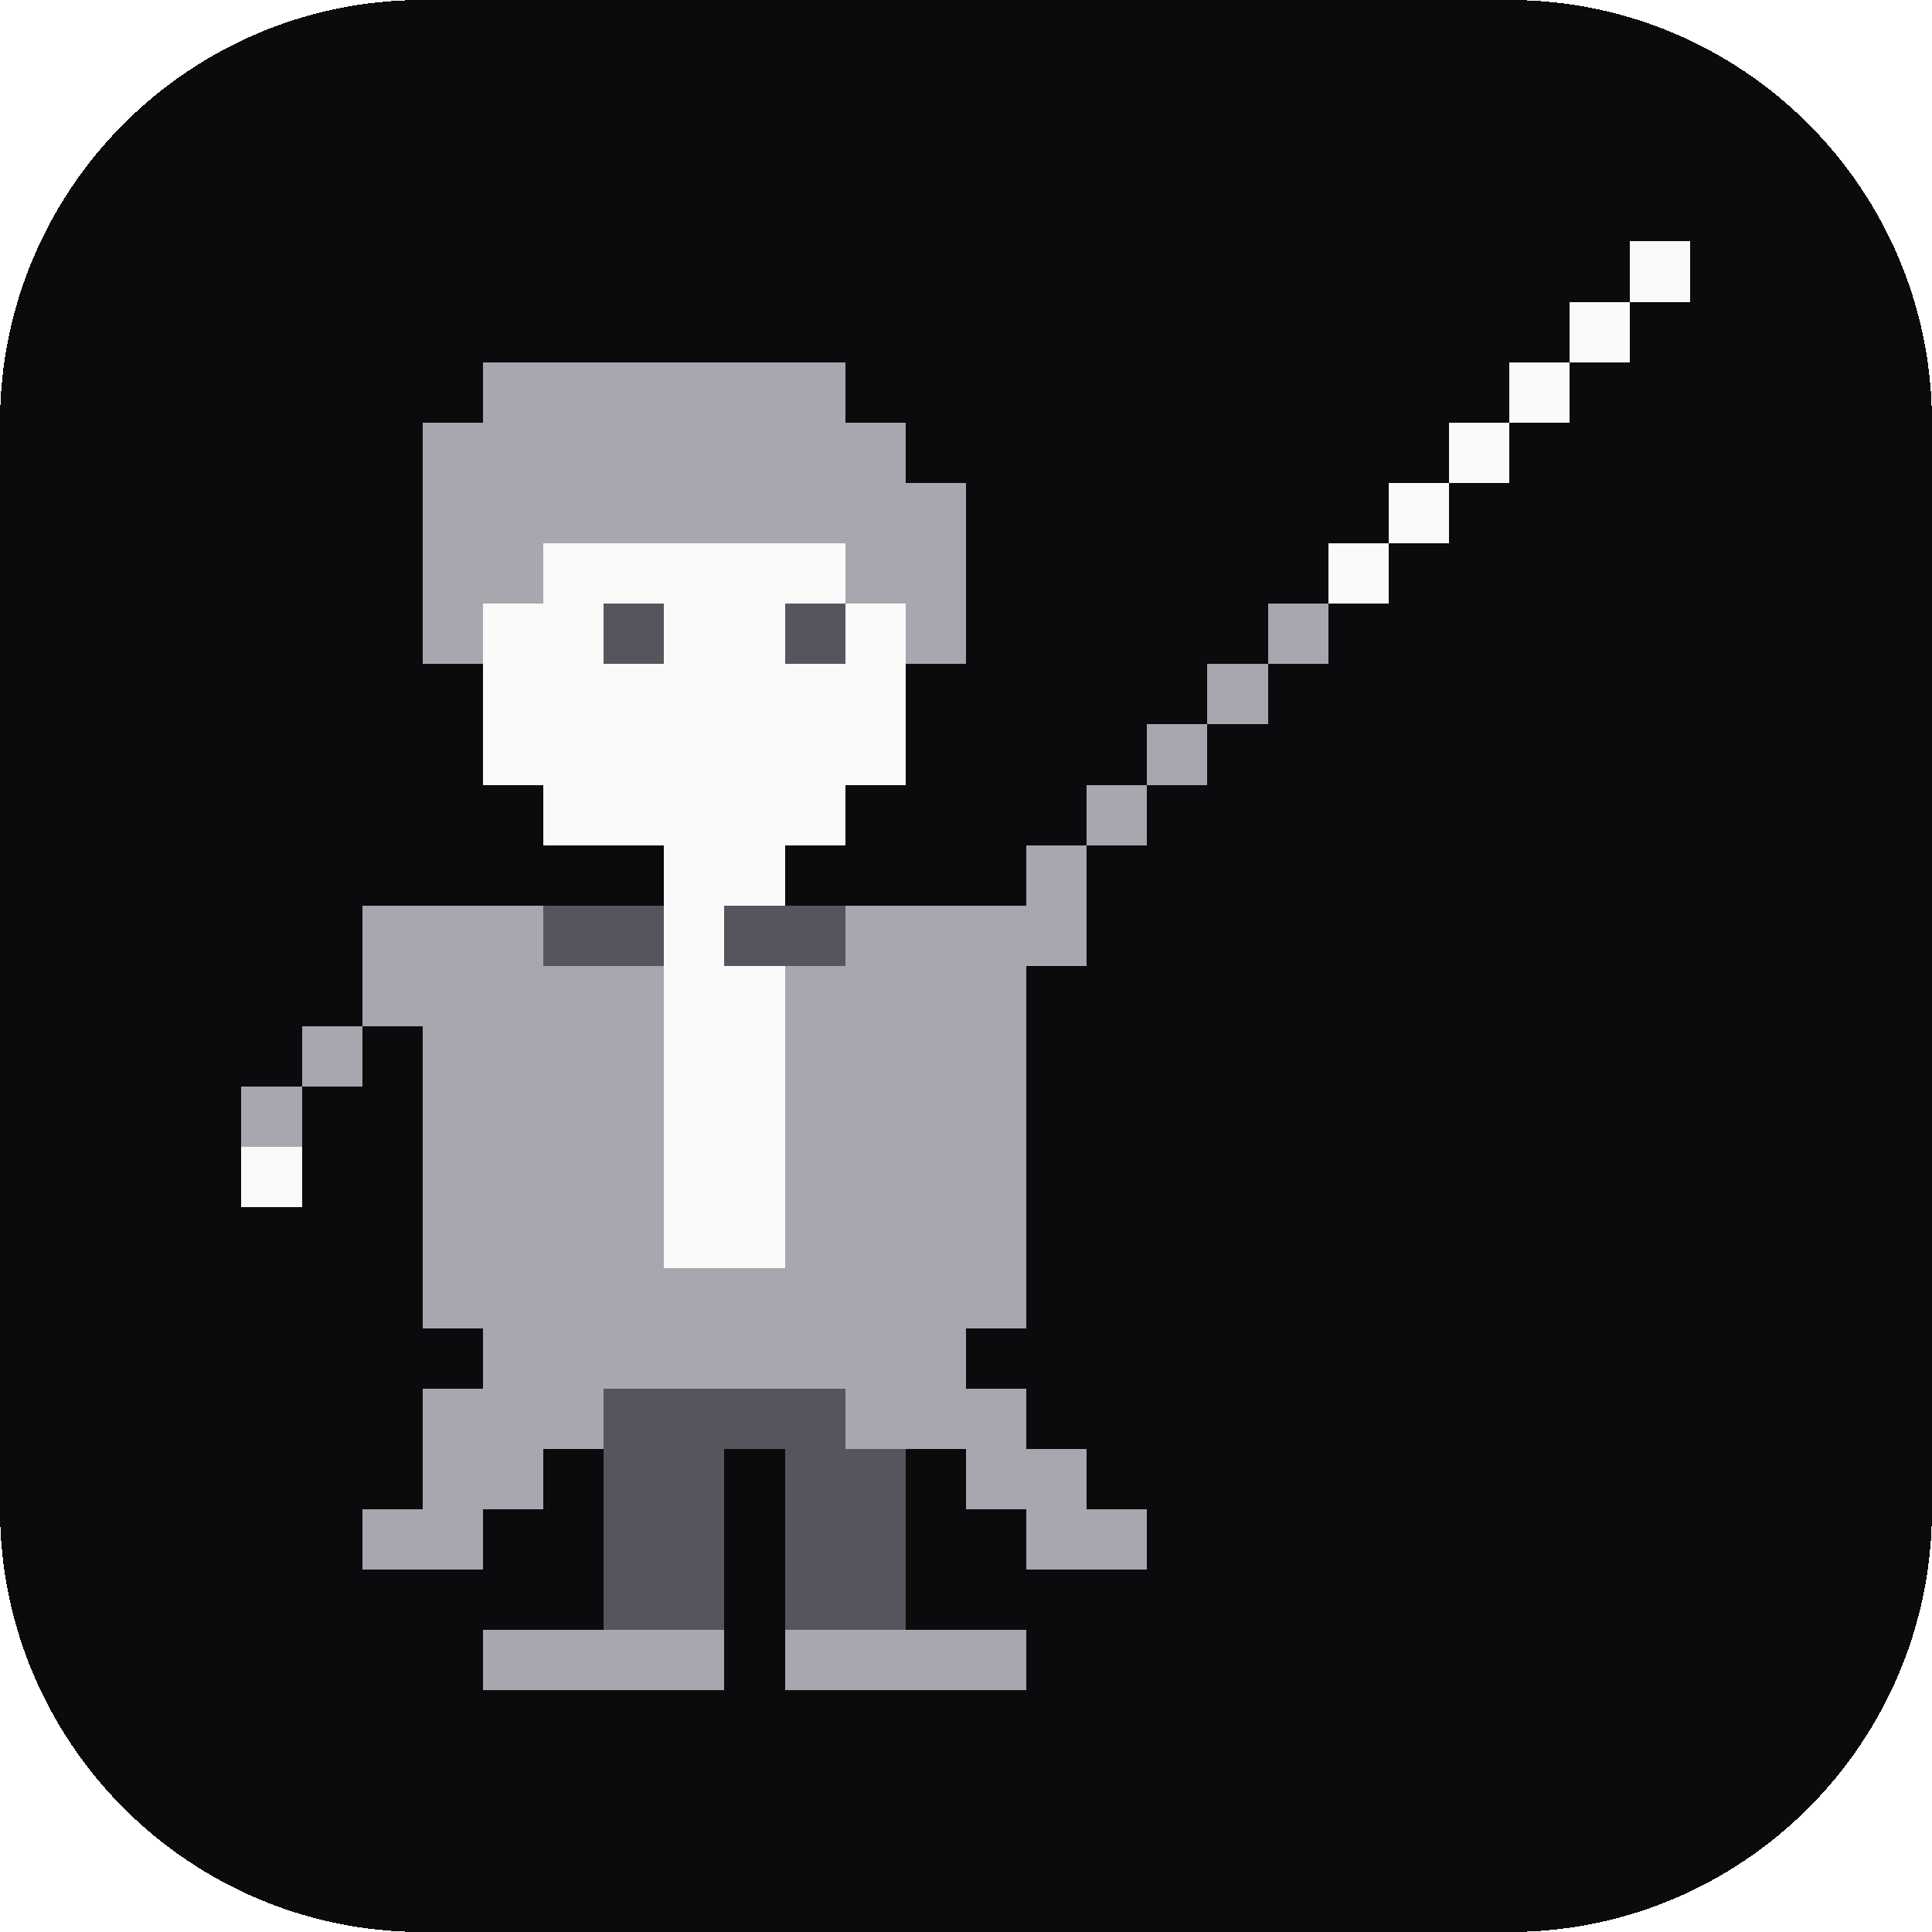
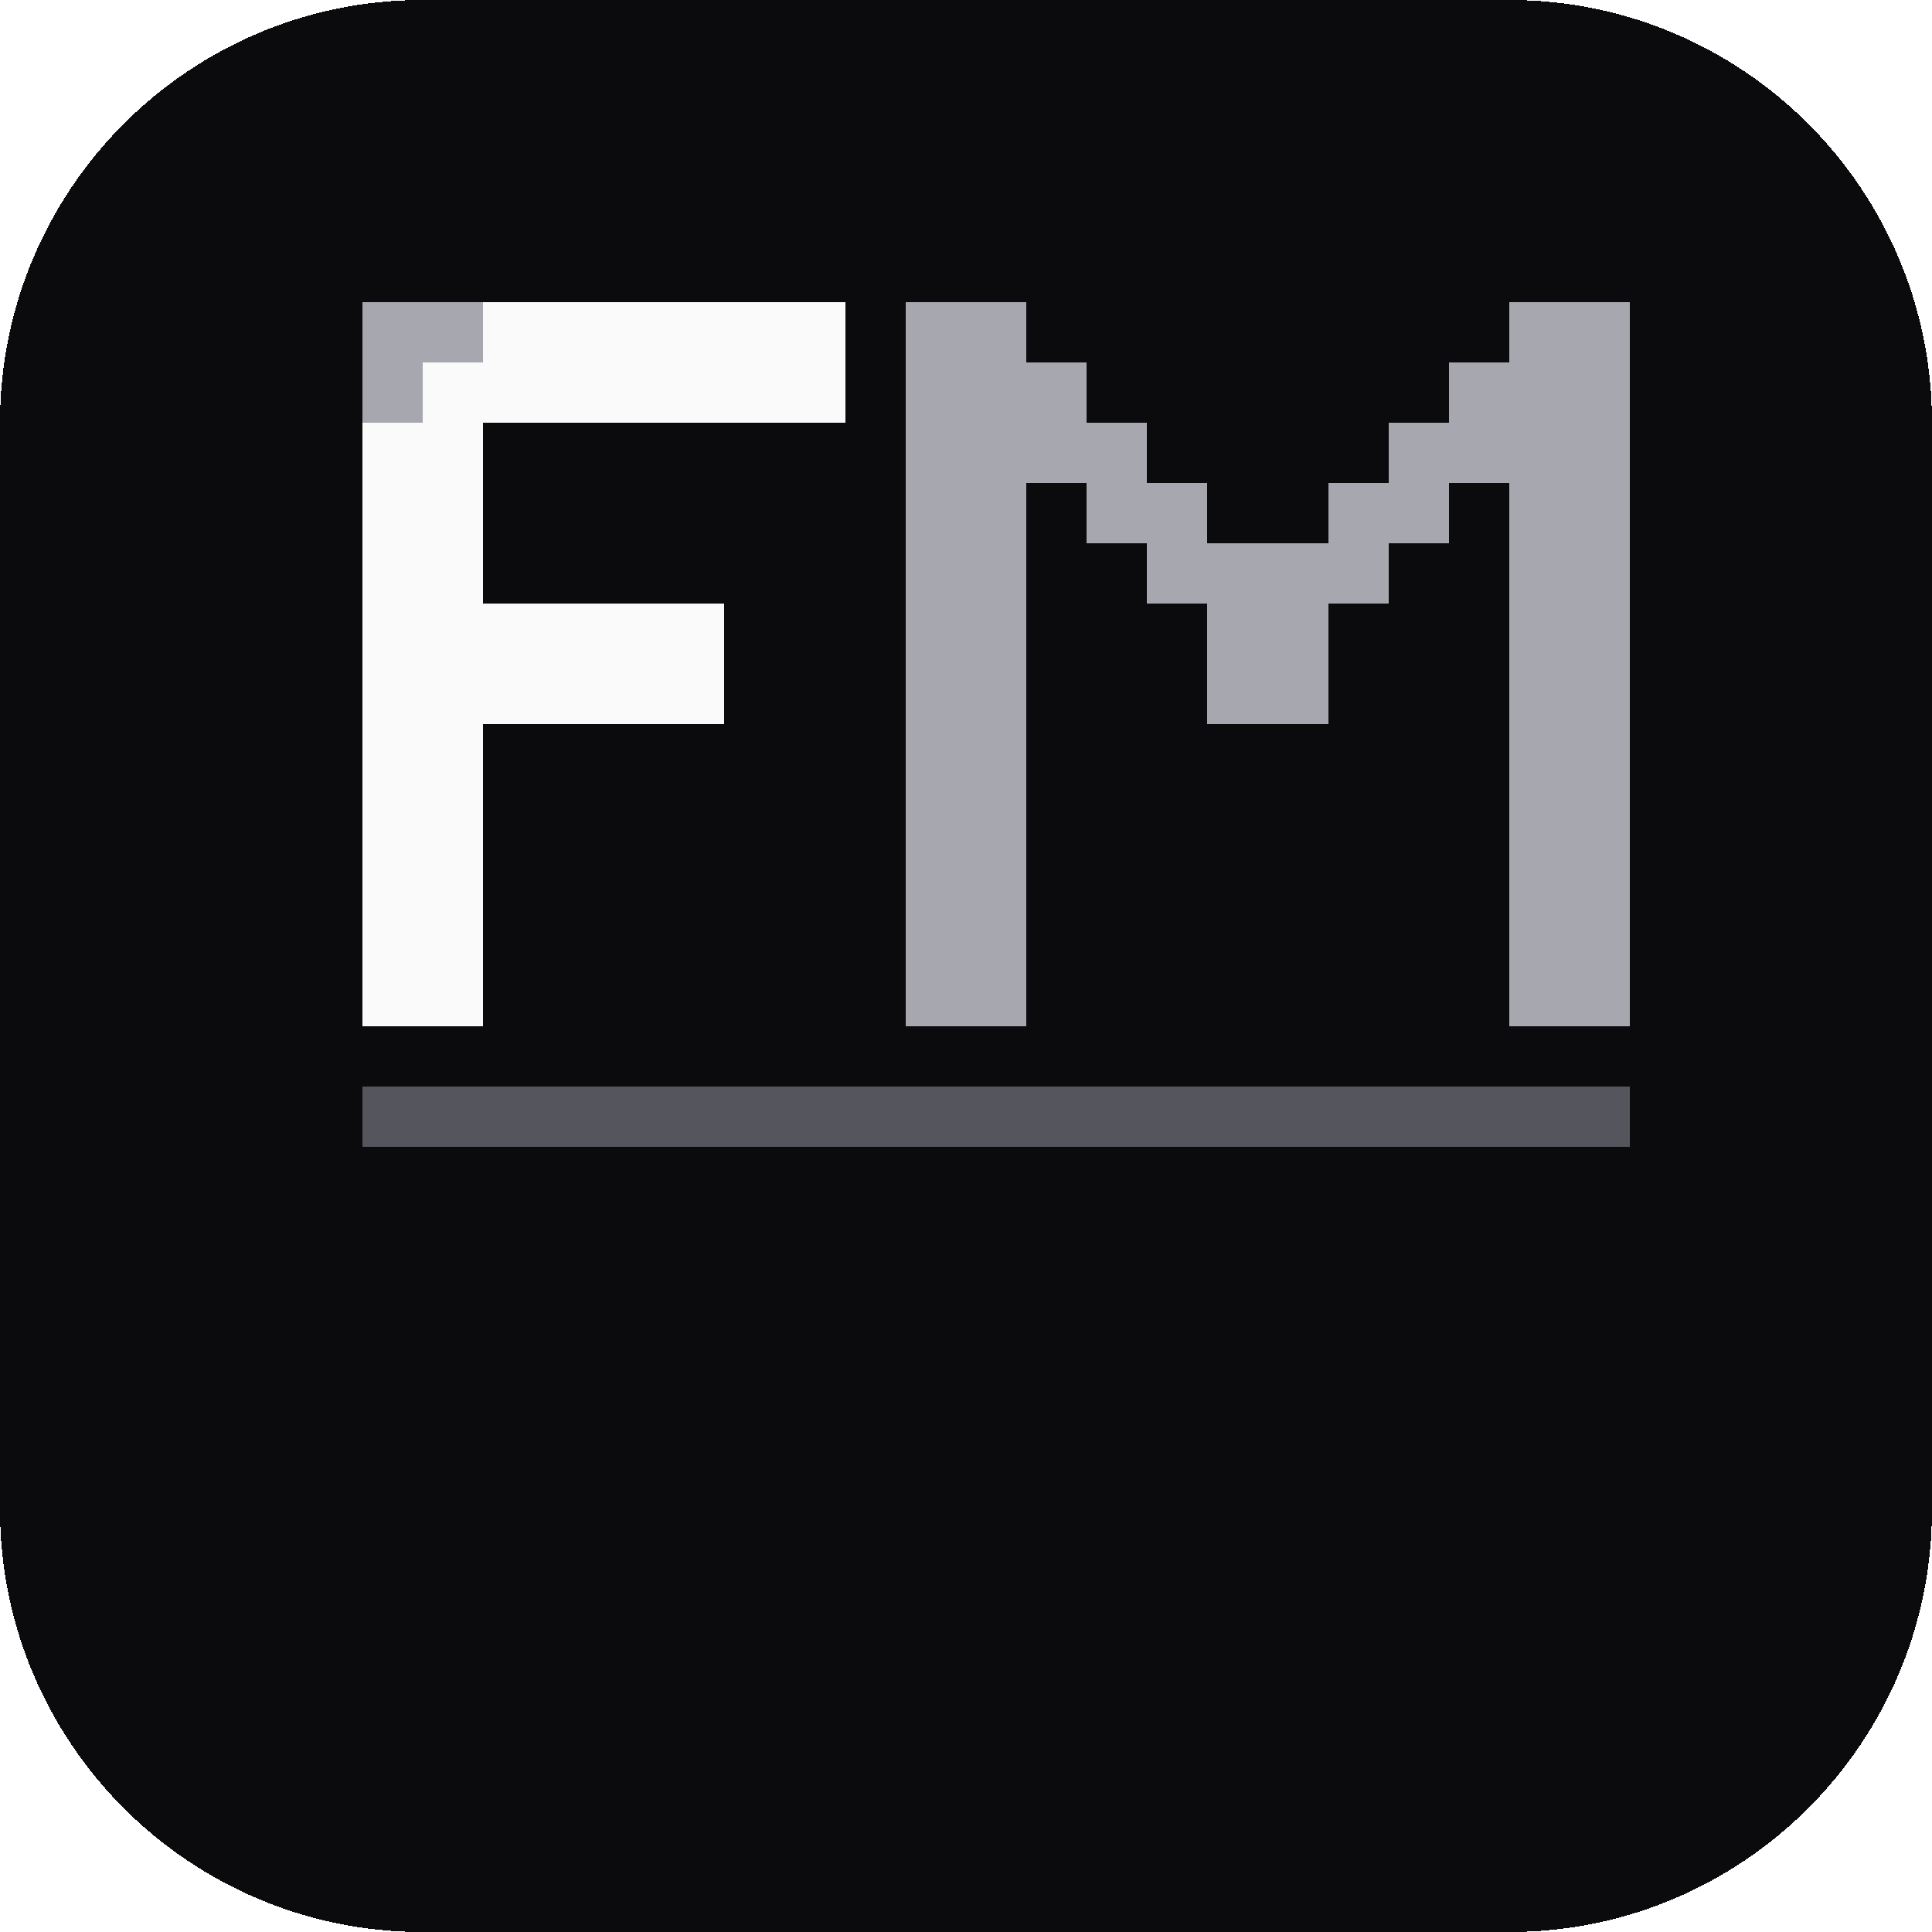
<svg xmlns="http://www.w3.org/2000/svg" viewBox="0 0 32 32" shape-rendering="crispEdges">
  <rect width="32" height="32" rx="7" fill="#0b0b0d" />
-   <rect x="27" y="4" width="1" height="1" fill="#fafafa" />
-   <rect x="26" y="5" width="1" height="1" fill="#fafafa" />
-   <rect x="8" y="6" width="1" height="1" fill="#a7a7b0" />
-   <rect x="9" y="6" width="1" height="1" fill="#a7a7b0" />
-   <rect x="10" y="6" width="1" height="1" fill="#a7a7b0" />
-   <rect x="11" y="6" width="1" height="1" fill="#a7a7b0" />
-   <rect x="12" y="6" width="1" height="1" fill="#a7a7b0" />
-   <rect x="13" y="6" width="1" height="1" fill="#a7a7b0" />
-   <rect x="25" y="6" width="1" height="1" fill="#fafafa" />
-   <rect x="7" y="7" width="1" height="1" fill="#a7a7b0" />
-   <rect x="8" y="7" width="1" height="1" fill="#a7a7b0" />
-   <rect x="9" y="7" width="1" height="1" fill="#a7a7b0" />
-   <rect x="10" y="7" width="1" height="1" fill="#a7a7b0" />
-   <rect x="11" y="7" width="1" height="1" fill="#a7a7b0" />
-   <rect x="12" y="7" width="1" height="1" fill="#a7a7b0" />
-   <rect x="13" y="7" width="1" height="1" fill="#a7a7b0" />
-   <rect x="14" y="7" width="1" height="1" fill="#a7a7b0" />
-   <rect x="24" y="7" width="1" height="1" fill="#fafafa" />
-   <rect x="7" y="8" width="1" height="1" fill="#a7a7b0" />
-   <rect x="8" y="8" width="1" height="1" fill="#a7a7b0" />
-   <rect x="9" y="8" width="1" height="1" fill="#a7a7b0" />
-   <rect x="10" y="8" width="1" height="1" fill="#a7a7b0" />
-   <rect x="11" y="8" width="1" height="1" fill="#a7a7b0" />
-   <rect x="12" y="8" width="1" height="1" fill="#a7a7b0" />
-   <rect x="13" y="8" width="1" height="1" fill="#a7a7b0" />
-   <rect x="14" y="8" width="1" height="1" fill="#a7a7b0" />
-   <rect x="15" y="8" width="1" height="1" fill="#a7a7b0" />
-   <rect x="23" y="8" width="1" height="1" fill="#fafafa" />
-   <rect x="7" y="9" width="1" height="1" fill="#a7a7b0" />
-   <rect x="8" y="9" width="1" height="1" fill="#a7a7b0" />
-   <rect x="9" y="9" width="1" height="1" fill="#fafafa" />
-   <rect x="10" y="9" width="1" height="1" fill="#fafafa" />
-   <rect x="11" y="9" width="1" height="1" fill="#fafafa" />
-   <rect x="12" y="9" width="1" height="1" fill="#fafafa" />
-   <rect x="13" y="9" width="1" height="1" fill="#fafafa" />
-   <rect x="14" y="9" width="1" height="1" fill="#a7a7b0" />
-   <rect x="15" y="9" width="1" height="1" fill="#a7a7b0" />
-   <rect x="22" y="9" width="1" height="1" fill="#fafafa" />
-   <rect x="7" y="10" width="1" height="1" fill="#a7a7b0" />
-   <rect x="8" y="10" width="1" height="1" fill="#fafafa" />
-   <rect x="9" y="10" width="1" height="1" fill="#fafafa" />
-   <rect x="10" y="10" width="1" height="1" fill="#55555e" />
-   <rect x="11" y="10" width="1" height="1" fill="#fafafa" />
-   <rect x="12" y="10" width="1" height="1" fill="#fafafa" />
-   <rect x="13" y="10" width="1" height="1" fill="#55555e" />
-   <rect x="14" y="10" width="1" height="1" fill="#fafafa" />
-   <rect x="15" y="10" width="1" height="1" fill="#a7a7b0" />
-   <rect x="21" y="10" width="1" height="1" fill="#a7a7b0" />
-   <rect x="8" y="11" width="1" height="1" fill="#fafafa" />
-   <rect x="9" y="11" width="1" height="1" fill="#fafafa" />
-   <rect x="10" y="11" width="1" height="1" fill="#fafafa" />
-   <rect x="11" y="11" width="1" height="1" fill="#fafafa" />
-   <rect x="12" y="11" width="1" height="1" fill="#fafafa" />
-   <rect x="13" y="11" width="1" height="1" fill="#fafafa" />
-   <rect x="14" y="11" width="1" height="1" fill="#fafafa" />
-   <rect x="20" y="11" width="1" height="1" fill="#a7a7b0" />
-   <rect x="8" y="12" width="1" height="1" fill="#fafafa" />
-   <rect x="9" y="12" width="1" height="1" fill="#fafafa" />
-   <rect x="10" y="12" width="1" height="1" fill="#fafafa" />
-   <rect x="11" y="12" width="1" height="1" fill="#fafafa" />
-   <rect x="12" y="12" width="1" height="1" fill="#fafafa" />
-   <rect x="13" y="12" width="1" height="1" fill="#fafafa" />
-   <rect x="14" y="12" width="1" height="1" fill="#fafafa" />
-   <rect x="19" y="12" width="1" height="1" fill="#a7a7b0" />
-   <rect x="9" y="13" width="1" height="1" fill="#fafafa" />
-   <rect x="10" y="13" width="1" height="1" fill="#fafafa" />
-   <rect x="11" y="13" width="1" height="1" fill="#fafafa" />
-   <rect x="12" y="13" width="1" height="1" fill="#fafafa" />
-   <rect x="13" y="13" width="1" height="1" fill="#fafafa" />
-   <rect x="18" y="13" width="1" height="1" fill="#a7a7b0" />
-   <rect x="11" y="14" width="1" height="1" fill="#fafafa" />
-   <rect x="12" y="14" width="1" height="1" fill="#fafafa" />
-   <rect x="17" y="14" width="1" height="1" fill="#a7a7b0" />
-   <rect x="6" y="15" width="1" height="1" fill="#a7a7b0" />
-   <rect x="7" y="15" width="1" height="1" fill="#a7a7b0" />
-   <rect x="8" y="15" width="1" height="1" fill="#a7a7b0" />
-   <rect x="9" y="15" width="1" height="1" fill="#55555e" />
-   <rect x="10" y="15" width="1" height="1" fill="#55555e" />
-   <rect x="11" y="15" width="1" height="1" fill="#fafafa" />
-   <rect x="12" y="15" width="1" height="1" fill="#55555e" />
-   <rect x="13" y="15" width="1" height="1" fill="#55555e" />
-   <rect x="14" y="15" width="1" height="1" fill="#a7a7b0" />
-   <rect x="15" y="15" width="1" height="1" fill="#a7a7b0" />
-   <rect x="16" y="15" width="1" height="1" fill="#a7a7b0" />
-   <rect x="17" y="15" width="1" height="1" fill="#a7a7b0" />
-   <rect x="6" y="16" width="1" height="1" fill="#a7a7b0" />
-   <rect x="7" y="16" width="1" height="1" fill="#a7a7b0" />
-   <rect x="8" y="16" width="1" height="1" fill="#a7a7b0" />
-   <rect x="9" y="16" width="1" height="1" fill="#a7a7b0" />
-   <rect x="10" y="16" width="1" height="1" fill="#a7a7b0" />
-   <rect x="11" y="16" width="1" height="1" fill="#fafafa" />
-   <rect x="12" y="16" width="1" height="1" fill="#fafafa" />
-   <rect x="13" y="16" width="1" height="1" fill="#a7a7b0" />
-   <rect x="14" y="16" width="1" height="1" fill="#a7a7b0" />
-   <rect x="15" y="16" width="1" height="1" fill="#a7a7b0" />
-   <rect x="16" y="16" width="1" height="1" fill="#a7a7b0" />
-   <rect x="5" y="17" width="1" height="1" fill="#a7a7b0" />
-   <rect x="7" y="17" width="1" height="1" fill="#a7a7b0" />
-   <rect x="8" y="17" width="1" height="1" fill="#a7a7b0" />
-   <rect x="9" y="17" width="1" height="1" fill="#a7a7b0" />
-   <rect x="10" y="17" width="1" height="1" fill="#a7a7b0" />
-   <rect x="11" y="17" width="1" height="1" fill="#fafafa" />
-   <rect x="12" y="17" width="1" height="1" fill="#fafafa" />
-   <rect x="13" y="17" width="1" height="1" fill="#a7a7b0" />
-   <rect x="14" y="17" width="1" height="1" fill="#a7a7b0" />
-   <rect x="15" y="17" width="1" height="1" fill="#a7a7b0" />
-   <rect x="16" y="17" width="1" height="1" fill="#a7a7b0" />
-   <rect x="4" y="18" width="1" height="1" fill="#a7a7b0" />
-   <rect x="7" y="18" width="1" height="1" fill="#a7a7b0" />
-   <rect x="8" y="18" width="1" height="1" fill="#a7a7b0" />
-   <rect x="9" y="18" width="1" height="1" fill="#a7a7b0" />
-   <rect x="10" y="18" width="1" height="1" fill="#a7a7b0" />
-   <rect x="11" y="18" width="1" height="1" fill="#fafafa" />
-   <rect x="12" y="18" width="1" height="1" fill="#fafafa" />
-   <rect x="13" y="18" width="1" height="1" fill="#a7a7b0" />
-   <rect x="14" y="18" width="1" height="1" fill="#a7a7b0" />
-   <rect x="15" y="18" width="1" height="1" fill="#a7a7b0" />
-   <rect x="16" y="18" width="1" height="1" fill="#a7a7b0" />
-   <rect x="4" y="19" width="1" height="1" fill="#fafafa" />
-   <rect x="7" y="19" width="1" height="1" fill="#a7a7b0" />
-   <rect x="8" y="19" width="1" height="1" fill="#a7a7b0" />
-   <rect x="9" y="19" width="1" height="1" fill="#a7a7b0" />
-   <rect x="10" y="19" width="1" height="1" fill="#a7a7b0" />
-   <rect x="11" y="19" width="1" height="1" fill="#fafafa" />
-   <rect x="12" y="19" width="1" height="1" fill="#fafafa" />
-   <rect x="13" y="19" width="1" height="1" fill="#a7a7b0" />
-   <rect x="14" y="19" width="1" height="1" fill="#a7a7b0" />
-   <rect x="15" y="19" width="1" height="1" fill="#a7a7b0" />
-   <rect x="16" y="19" width="1" height="1" fill="#a7a7b0" />
-   <rect x="7" y="20" width="1" height="1" fill="#a7a7b0" />
-   <rect x="8" y="20" width="1" height="1" fill="#a7a7b0" />
-   <rect x="9" y="20" width="1" height="1" fill="#a7a7b0" />
-   <rect x="10" y="20" width="1" height="1" fill="#a7a7b0" />
-   <rect x="11" y="20" width="1" height="1" fill="#fafafa" />
-   <rect x="12" y="20" width="1" height="1" fill="#fafafa" />
-   <rect x="13" y="20" width="1" height="1" fill="#a7a7b0" />
-   <rect x="14" y="20" width="1" height="1" fill="#a7a7b0" />
-   <rect x="15" y="20" width="1" height="1" fill="#a7a7b0" />
-   <rect x="16" y="20" width="1" height="1" fill="#a7a7b0" />
-   <rect x="7" y="21" width="1" height="1" fill="#a7a7b0" />
-   <rect x="8" y="21" width="1" height="1" fill="#a7a7b0" />
-   <rect x="9" y="21" width="1" height="1" fill="#a7a7b0" />
-   <rect x="10" y="21" width="1" height="1" fill="#a7a7b0" />
-   <rect x="11" y="21" width="1" height="1" fill="#a7a7b0" />
-   <rect x="12" y="21" width="1" height="1" fill="#a7a7b0" />
-   <rect x="13" y="21" width="1" height="1" fill="#a7a7b0" />
-   <rect x="14" y="21" width="1" height="1" fill="#a7a7b0" />
-   <rect x="15" y="21" width="1" height="1" fill="#a7a7b0" />
-   <rect x="16" y="21" width="1" height="1" fill="#a7a7b0" />
-   <rect x="8" y="22" width="1" height="1" fill="#a7a7b0" />
-   <rect x="9" y="22" width="1" height="1" fill="#a7a7b0" />
-   <rect x="10" y="22" width="1" height="1" fill="#a7a7b0" />
-   <rect x="11" y="22" width="1" height="1" fill="#a7a7b0" />
-   <rect x="12" y="22" width="1" height="1" fill="#a7a7b0" />
-   <rect x="13" y="22" width="1" height="1" fill="#a7a7b0" />
-   <rect x="14" y="22" width="1" height="1" fill="#a7a7b0" />
-   <rect x="15" y="22" width="1" height="1" fill="#a7a7b0" />
-   <rect x="7" y="23" width="1" height="1" fill="#a7a7b0" />
-   <rect x="8" y="23" width="1" height="1" fill="#a7a7b0" />
-   <rect x="9" y="23" width="1" height="1" fill="#a7a7b0" />
-   <rect x="10" y="23" width="1" height="1" fill="#55555e" />
-   <rect x="11" y="23" width="1" height="1" fill="#55555e" />
-   <rect x="12" y="23" width="1" height="1" fill="#55555e" />
-   <rect x="13" y="23" width="1" height="1" fill="#55555e" />
-   <rect x="14" y="23" width="1" height="1" fill="#a7a7b0" />
-   <rect x="15" y="23" width="1" height="1" fill="#a7a7b0" />
-   <rect x="16" y="23" width="1" height="1" fill="#a7a7b0" />
-   <rect x="7" y="24" width="1" height="1" fill="#a7a7b0" />
-   <rect x="8" y="24" width="1" height="1" fill="#a7a7b0" />
-   <rect x="10" y="24" width="1" height="1" fill="#55555e" />
-   <rect x="11" y="24" width="1" height="1" fill="#55555e" />
-   <rect x="13" y="24" width="1" height="1" fill="#55555e" />
-   <rect x="14" y="24" width="1" height="1" fill="#55555e" />
-   <rect x="16" y="24" width="1" height="1" fill="#a7a7b0" />
-   <rect x="17" y="24" width="1" height="1" fill="#a7a7b0" />
-   <rect x="6" y="25" width="1" height="1" fill="#a7a7b0" />
-   <rect x="7" y="25" width="1" height="1" fill="#a7a7b0" />
-   <rect x="10" y="25" width="1" height="1" fill="#55555e" />
-   <rect x="11" y="25" width="1" height="1" fill="#55555e" />
-   <rect x="13" y="25" width="1" height="1" fill="#55555e" />
-   <rect x="14" y="25" width="1" height="1" fill="#55555e" />
-   <rect x="17" y="25" width="1" height="1" fill="#a7a7b0" />
-   <rect x="18" y="25" width="1" height="1" fill="#a7a7b0" />
-   <rect x="10" y="26" width="1" height="1" fill="#55555e" />
-   <rect x="11" y="26" width="1" height="1" fill="#55555e" />
-   <rect x="13" y="26" width="1" height="1" fill="#55555e" />
-   <rect x="14" y="26" width="1" height="1" fill="#55555e" />
-   <rect x="8" y="27" width="1" height="1" fill="#a7a7b0" />
-   <rect x="9" y="27" width="1" height="1" fill="#a7a7b0" />
-   <rect x="10" y="27" width="1" height="1" fill="#a7a7b0" />
-   <rect x="11" y="27" width="1" height="1" fill="#a7a7b0" />
-   <rect x="13" y="27" width="1" height="1" fill="#a7a7b0" />
-   <rect x="14" y="27" width="1" height="1" fill="#a7a7b0" />
-   <rect x="15" y="27" width="1" height="1" fill="#a7a7b0" />
-   <rect x="16" y="27" width="1" height="1" fill="#a7a7b0" />
+   <g transform="translate(4 -1)">
+     <rect x="2" y="6" width="1" height="1" fill="#a7a7b0" />
+     <rect x="3" y="6" width="1" height="1" fill="#a7a7b0" />
+     <rect x="4" y="6" width="1" height="1" fill="#fafafa" />
+     <rect x="5" y="6" width="1" height="1" fill="#fafafa" />
+     <rect x="6" y="6" width="1" height="1" fill="#fafafa" />
+     <rect x="7" y="6" width="1" height="1" fill="#fafafa" />
+     <rect x="8" y="6" width="1" height="1" fill="#fafafa" />
+     <rect x="9" y="6" width="1" height="1" fill="#fafafa" />
+     <rect x="11" y="6" width="1" height="1" fill="#a7a7b0" />
+     <rect x="12" y="6" width="1" height="1" fill="#a7a7b0" />
+     <rect x="21" y="6" width="1" height="1" fill="#a7a7b0" />
+     <rect x="22" y="6" width="1" height="1" fill="#a7a7b0" />
+     <rect x="2" y="7" width="1" height="1" fill="#a7a7b0" />
+     <rect x="3" y="7" width="1" height="1" fill="#fafafa" />
+     <rect x="4" y="7" width="1" height="1" fill="#fafafa" />
+     <rect x="5" y="7" width="1" height="1" fill="#fafafa" />
+     <rect x="6" y="7" width="1" height="1" fill="#fafafa" />
+     <rect x="7" y="7" width="1" height="1" fill="#fafafa" />
+     <rect x="8" y="7" width="1" height="1" fill="#fafafa" />
+     <rect x="9" y="7" width="1" height="1" fill="#fafafa" />
+     <rect x="11" y="7" width="1" height="1" fill="#a7a7b0" />
+     <rect x="12" y="7" width="1" height="1" fill="#a7a7b0" />
+     <rect x="13" y="7" width="1" height="1" fill="#a7a7b0" />
+     <rect x="20" y="7" width="1" height="1" fill="#a7a7b0" />
+     <rect x="21" y="7" width="1" height="1" fill="#a7a7b0" />
+     <rect x="22" y="7" width="1" height="1" fill="#a7a7b0" />
+     <rect x="2" y="8" width="1" height="1" fill="#fafafa" />
+     <rect x="3" y="8" width="1" height="1" fill="#fafafa" />
+     <rect x="11" y="8" width="1" height="1" fill="#a7a7b0" />
+     <rect x="12" y="8" width="1" height="1" fill="#a7a7b0" />
+     <rect x="13" y="8" width="1" height="1" fill="#a7a7b0" />
+     <rect x="14" y="8" width="1" height="1" fill="#a7a7b0" />
+     <rect x="19" y="8" width="1" height="1" fill="#a7a7b0" />
+     <rect x="20" y="8" width="1" height="1" fill="#a7a7b0" />
+     <rect x="21" y="8" width="1" height="1" fill="#a7a7b0" />
+     <rect x="22" y="8" width="1" height="1" fill="#a7a7b0" />
+     <rect x="2" y="9" width="1" height="1" fill="#fafafa" />
+     <rect x="3" y="9" width="1" height="1" fill="#fafafa" />
+     <rect x="11" y="9" width="1" height="1" fill="#a7a7b0" />
+     <rect x="12" y="9" width="1" height="1" fill="#a7a7b0" />
+     <rect x="14" y="9" width="1" height="1" fill="#a7a7b0" />
+     <rect x="15" y="9" width="1" height="1" fill="#a7a7b0" />
+     <rect x="18" y="9" width="1" height="1" fill="#a7a7b0" />
+     <rect x="19" y="9" width="1" height="1" fill="#a7a7b0" />
+     <rect x="21" y="9" width="1" height="1" fill="#a7a7b0" />
+     <rect x="22" y="9" width="1" height="1" fill="#a7a7b0" />
+     <rect x="2" y="10" width="1" height="1" fill="#fafafa" />
+     <rect x="3" y="10" width="1" height="1" fill="#fafafa" />
+     <rect x="11" y="10" width="1" height="1" fill="#a7a7b0" />
+     <rect x="12" y="10" width="1" height="1" fill="#a7a7b0" />
+     <rect x="15" y="10" width="1" height="1" fill="#a7a7b0" />
+     <rect x="16" y="10" width="1" height="1" fill="#a7a7b0" />
+     <rect x="17" y="10" width="1" height="1" fill="#a7a7b0" />
+     <rect x="18" y="10" width="1" height="1" fill="#a7a7b0" />
+     <rect x="21" y="10" width="1" height="1" fill="#a7a7b0" />
+     <rect x="22" y="10" width="1" height="1" fill="#a7a7b0" />
+     <rect x="2" y="11" width="1" height="1" fill="#fafafa" />
+     <rect x="3" y="11" width="1" height="1" fill="#fafafa" />
+     <rect x="4" y="11" width="1" height="1" fill="#fafafa" />
+     <rect x="5" y="11" width="1" height="1" fill="#fafafa" />
+     <rect x="6" y="11" width="1" height="1" fill="#fafafa" />
+     <rect x="7" y="11" width="1" height="1" fill="#fafafa" />
+     <rect x="11" y="11" width="1" height="1" fill="#a7a7b0" />
+     <rect x="12" y="11" width="1" height="1" fill="#a7a7b0" />
+     <rect x="16" y="11" width="1" height="1" fill="#a7a7b0" />
+     <rect x="17" y="11" width="1" height="1" fill="#a7a7b0" />
+     <rect x="21" y="11" width="1" height="1" fill="#a7a7b0" />
+     <rect x="22" y="11" width="1" height="1" fill="#a7a7b0" />
+     <rect x="2" y="12" width="1" height="1" fill="#fafafa" />
+     <rect x="3" y="12" width="1" height="1" fill="#fafafa" />
+     <rect x="4" y="12" width="1" height="1" fill="#fafafa" />
+     <rect x="5" y="12" width="1" height="1" fill="#fafafa" />
+     <rect x="6" y="12" width="1" height="1" fill="#fafafa" />
+     <rect x="7" y="12" width="1" height="1" fill="#fafafa" />
+     <rect x="11" y="12" width="1" height="1" fill="#a7a7b0" />
+     <rect x="12" y="12" width="1" height="1" fill="#a7a7b0" />
+     <rect x="16" y="12" width="1" height="1" fill="#a7a7b0" />
+     <rect x="17" y="12" width="1" height="1" fill="#a7a7b0" />
+     <rect x="21" y="12" width="1" height="1" fill="#a7a7b0" />
+     <rect x="22" y="12" width="1" height="1" fill="#a7a7b0" />
+     <rect x="2" y="13" width="1" height="1" fill="#fafafa" />
+     <rect x="3" y="13" width="1" height="1" fill="#fafafa" />
+     <rect x="11" y="13" width="1" height="1" fill="#a7a7b0" />
+     <rect x="12" y="13" width="1" height="1" fill="#a7a7b0" />
+     <rect x="21" y="13" width="1" height="1" fill="#a7a7b0" />
+     <rect x="22" y="13" width="1" height="1" fill="#a7a7b0" />
+     <rect x="2" y="14" width="1" height="1" fill="#fafafa" />
+     <rect x="3" y="14" width="1" height="1" fill="#fafafa" />
+     <rect x="11" y="14" width="1" height="1" fill="#a7a7b0" />
+     <rect x="12" y="14" width="1" height="1" fill="#a7a7b0" />
+     <rect x="21" y="14" width="1" height="1" fill="#a7a7b0" />
+     <rect x="22" y="14" width="1" height="1" fill="#a7a7b0" />
+     <rect x="2" y="15" width="1" height="1" fill="#fafafa" />
+     <rect x="3" y="15" width="1" height="1" fill="#fafafa" />
+     <rect x="11" y="15" width="1" height="1" fill="#a7a7b0" />
+     <rect x="12" y="15" width="1" height="1" fill="#a7a7b0" />
+     <rect x="21" y="15" width="1" height="1" fill="#a7a7b0" />
+     <rect x="22" y="15" width="1" height="1" fill="#a7a7b0" />
+     <rect x="2" y="16" width="1" height="1" fill="#fafafa" />
+     <rect x="3" y="16" width="1" height="1" fill="#fafafa" />
+     <rect x="11" y="16" width="1" height="1" fill="#a7a7b0" />
+     <rect x="12" y="16" width="1" height="1" fill="#a7a7b0" />
+     <rect x="21" y="16" width="1" height="1" fill="#a7a7b0" />
+     <rect x="22" y="16" width="1" height="1" fill="#a7a7b0" />
+     <rect x="2" y="17" width="1" height="1" fill="#fafafa" />
+     <rect x="3" y="17" width="1" height="1" fill="#fafafa" />
+     <rect x="11" y="17" width="1" height="1" fill="#a7a7b0" />
+     <rect x="12" y="17" width="1" height="1" fill="#a7a7b0" />
+     <rect x="21" y="17" width="1" height="1" fill="#a7a7b0" />
+     <rect x="22" y="17" width="1" height="1" fill="#a7a7b0" />
+     <rect x="2" y="19" width="1" height="1" fill="#55555e" />
+     <rect x="3" y="19" width="1" height="1" fill="#55555e" />
+     <rect x="4" y="19" width="1" height="1" fill="#55555e" />
+     <rect x="5" y="19" width="1" height="1" fill="#55555e" />
+     <rect x="6" y="19" width="1" height="1" fill="#55555e" />
+     <rect x="7" y="19" width="1" height="1" fill="#55555e" />
+     <rect x="8" y="19" width="1" height="1" fill="#55555e" />
+     <rect x="9" y="19" width="1" height="1" fill="#55555e" />
+     <rect x="10" y="19" width="1" height="1" fill="#55555e" />
+     <rect x="11" y="19" width="1" height="1" fill="#55555e" />
+     <rect x="12" y="19" width="1" height="1" fill="#55555e" />
+     <rect x="13" y="19" width="1" height="1" fill="#55555e" />
+     <rect x="14" y="19" width="1" height="1" fill="#55555e" />
+     <rect x="15" y="19" width="1" height="1" fill="#55555e" />
+     <rect x="16" y="19" width="1" height="1" fill="#55555e" />
+     <rect x="17" y="19" width="1" height="1" fill="#55555e" />
+     <rect x="18" y="19" width="1" height="1" fill="#55555e" />
+     <rect x="19" y="19" width="1" height="1" fill="#55555e" />
+     <rect x="20" y="19" width="1" height="1" fill="#55555e" />
+     <rect x="21" y="19" width="1" height="1" fill="#55555e" />
+     <rect x="22" y="19" width="1" height="1" fill="#55555e" />
+   </g>
</svg>
